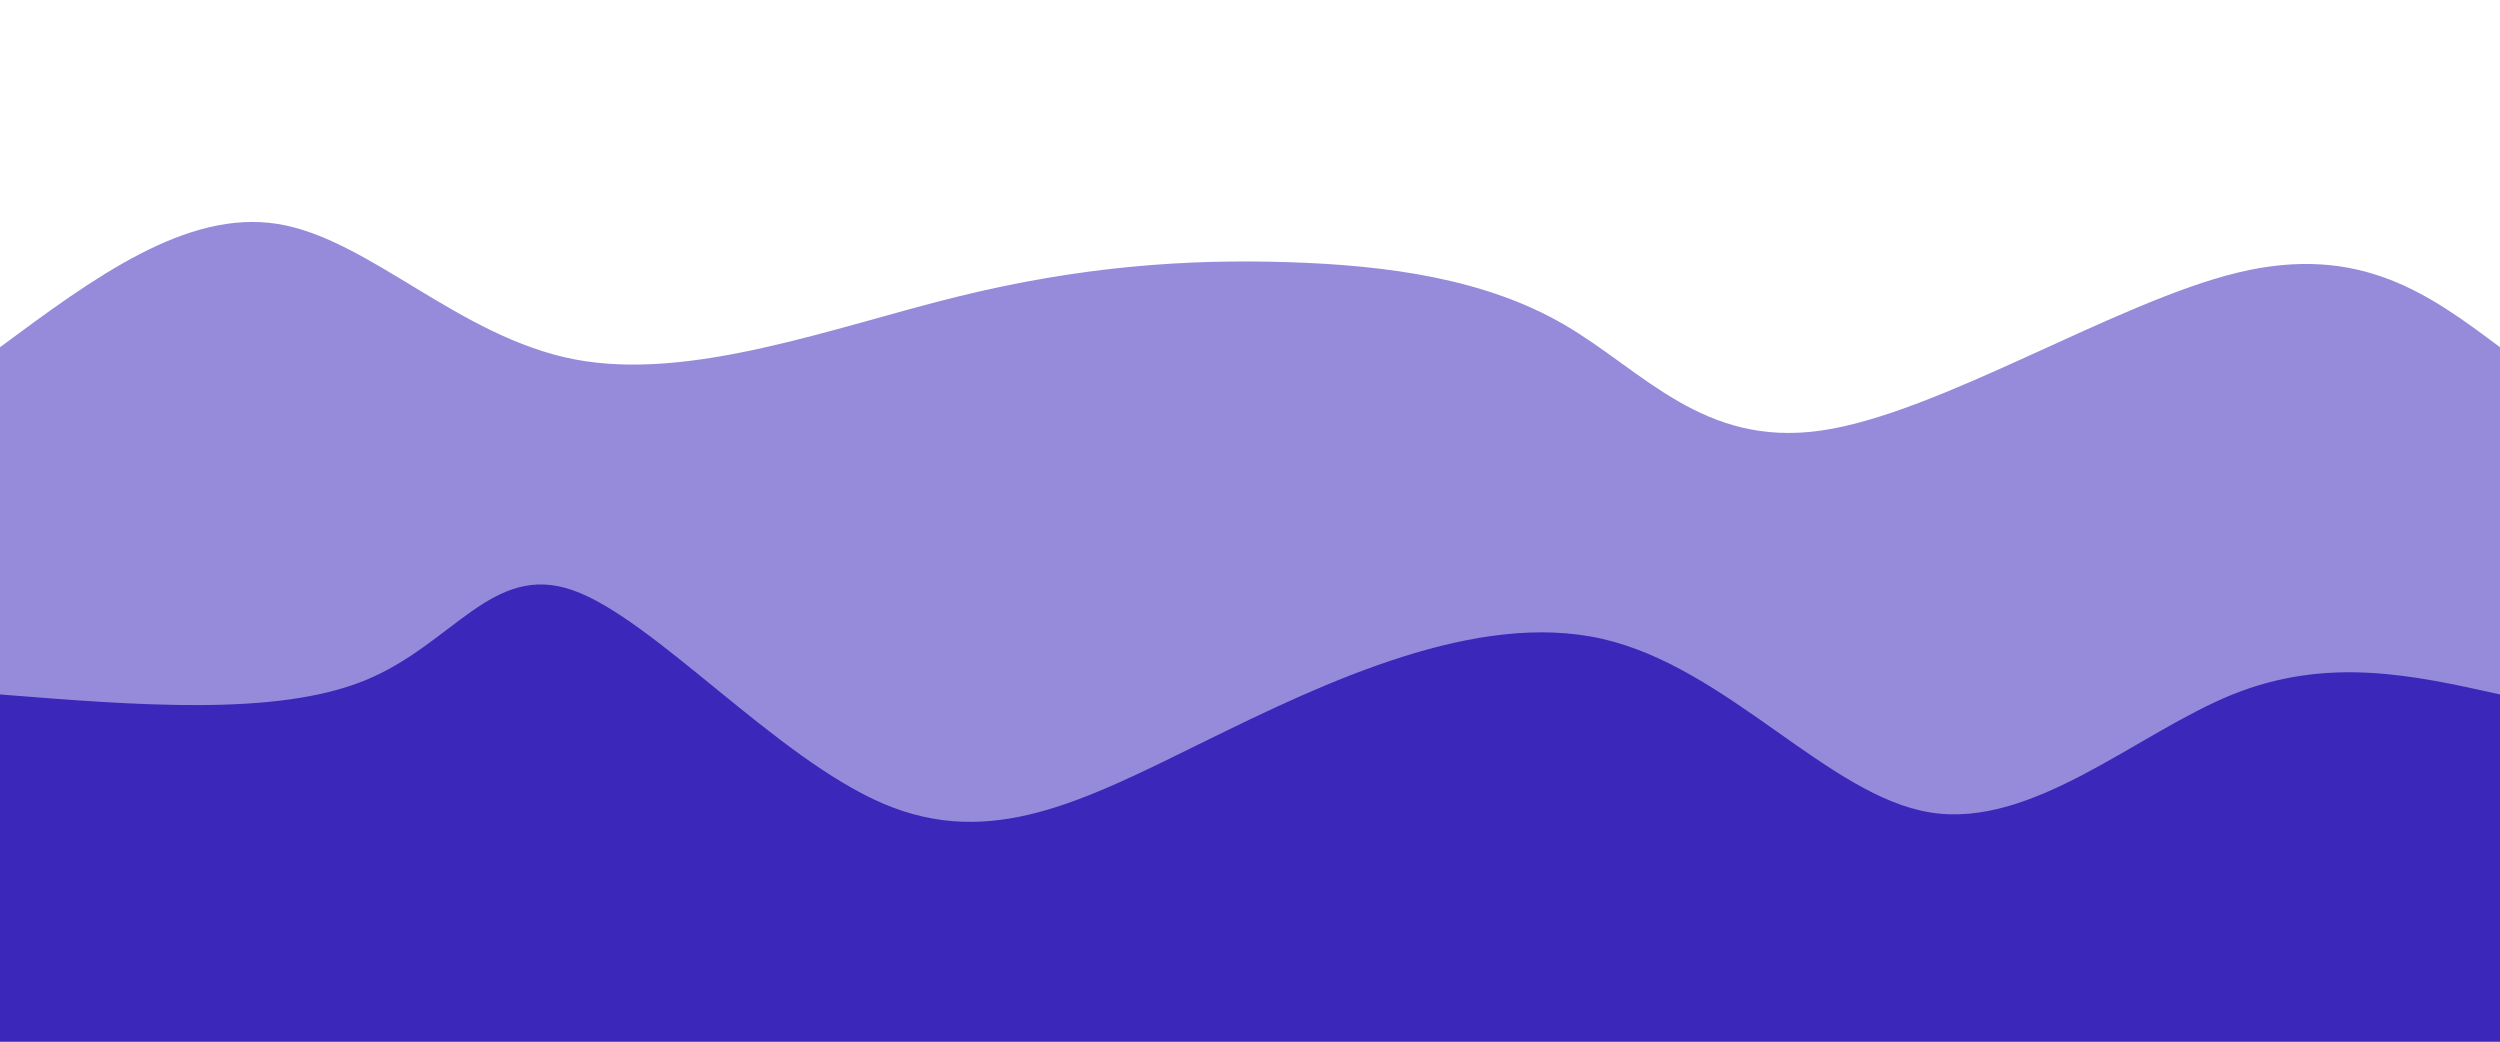
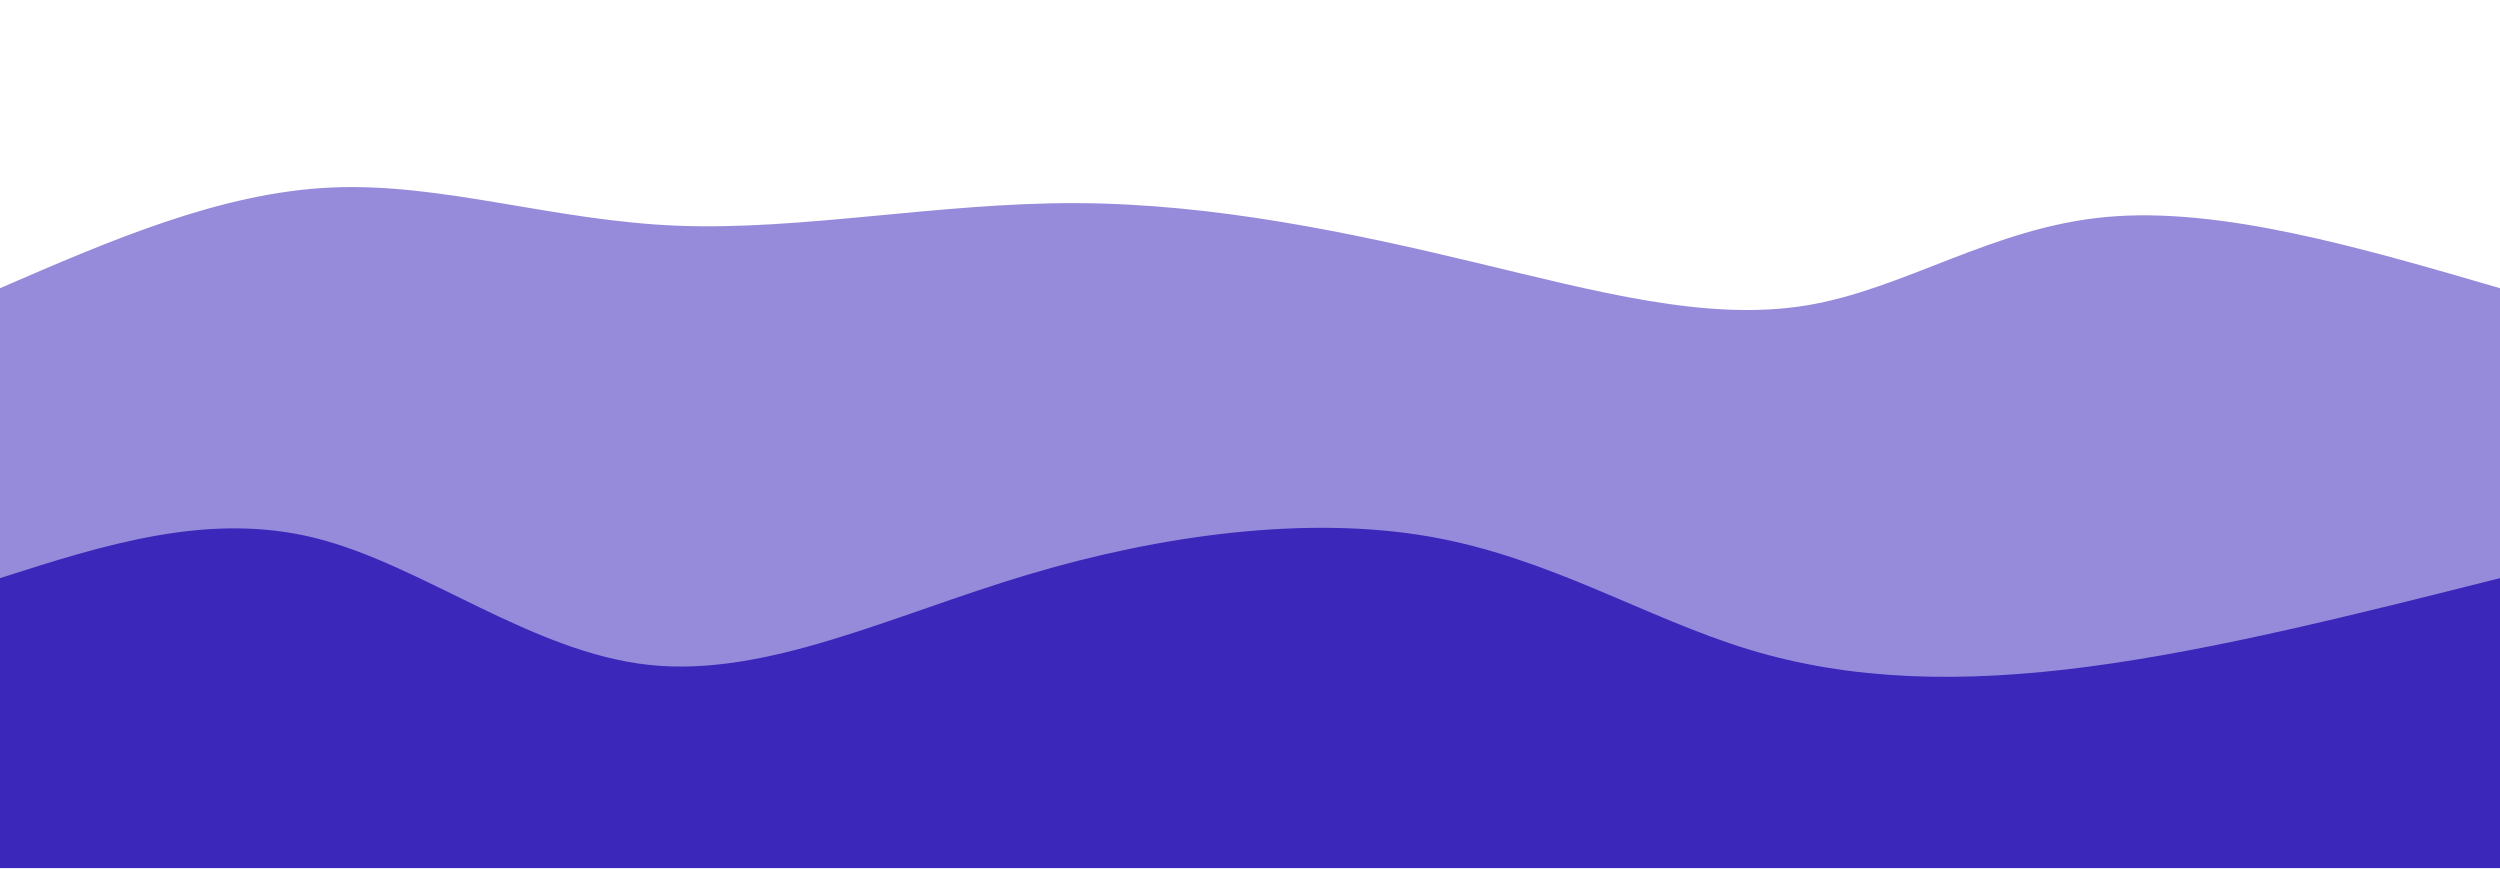
- <svg xmlns="http://www.w3.org/2000/svg" height="100%" width="100%" id="svg" viewBox="0 0 1440 600" class="transition duration-300 ease-in-out delay-150">
-   <path d="M 0,600 C 0,600 0,200 0,200 C 53.674,160.256 107.347,120.513 160,129 C 212.653,137.487 264.285,194.206 331,207 C 397.715,219.794 479.514,188.663 551,171 C 622.486,153.337 683.661,149.143 742,151 C 800.339,152.857 855.844,160.766 901,187 C 946.156,213.234 980.965,257.794 1049,248 C 1117.035,238.206 1218.296,174.059 1289,157 C 1359.704,139.941 1399.852,169.971 1440,200 C 1440,200 1440,600 1440,600 Z" stroke="none" stroke-width="0" fill="#3b27ba88" class="transition-all duration-300 ease-in-out delay-150" />
-   <path d="M 0,600 C 0,600 0,400 0,400 C 79.505,406.336 159.01,412.671 210,392 C 260.99,371.329 283.466,323.651 330,340 C 376.534,356.349 447.124,436.726 509,463 C 570.876,489.274 624.036,461.446 694,427 C 763.964,392.554 850.733,351.489 923,368 C 995.267,384.511 1053.034,458.599 1112,468 C 1170.966,477.401 1231.133,422.115 1286,400 C 1340.867,377.885 1390.433,388.943 1440,400 C 1440,400 1440,600 1440,600 Z" stroke="none" stroke-width="0" fill="#3b27baff" class="transition-all duration-300 ease-in-out delay-150" />
+ <svg xmlns="http://www.w3.org/2000/svg" height="100%" width="100%" id="svg" viewBox="0 0 1440 500" class="transition duration-300 ease-in-out delay-150">
+   <path d="M 0,500 C 0,500 0,166 0,166 C 63.65,138.412 127.299,110.824 191,108 C 254.701,105.176 318.453,127.114 390,130 C 461.547,132.886 540.89,116.718 620,117 C 699.11,117.282 777.988,134.014 849,151 C 920.012,167.986 983.157,185.227 1040,176 C 1096.843,166.773 1147.384,131.078 1213,125 C 1278.616,118.922 1359.308,142.461 1440,166 C 1440,166 1440,500 1440,500 Z" stroke="none" stroke-width="0" fill="#3b27ba88" class="transition-all duration-300 ease-in-out delay-150" />
+   <path d="M 0,500 C 0,500 0,333 0,333 C 60.231,313.743 120.462,294.485 182,310 C 243.538,325.515 306.384,375.801 374,383 C 441.616,390.199 514.002,354.31 592,331 C 669.998,307.69 753.608,296.958 823,309 C 892.392,321.042 947.567,355.857 1007,374 C 1066.433,392.143 1130.124,393.612 1203,384 C 1275.876,374.388 1357.938,353.694 1440,333 C 1440,333 1440,500 1440,500 Z" stroke="none" stroke-width="0" fill="#3b27baff" class="transition-all duration-300 ease-in-out delay-150" />
</svg>
